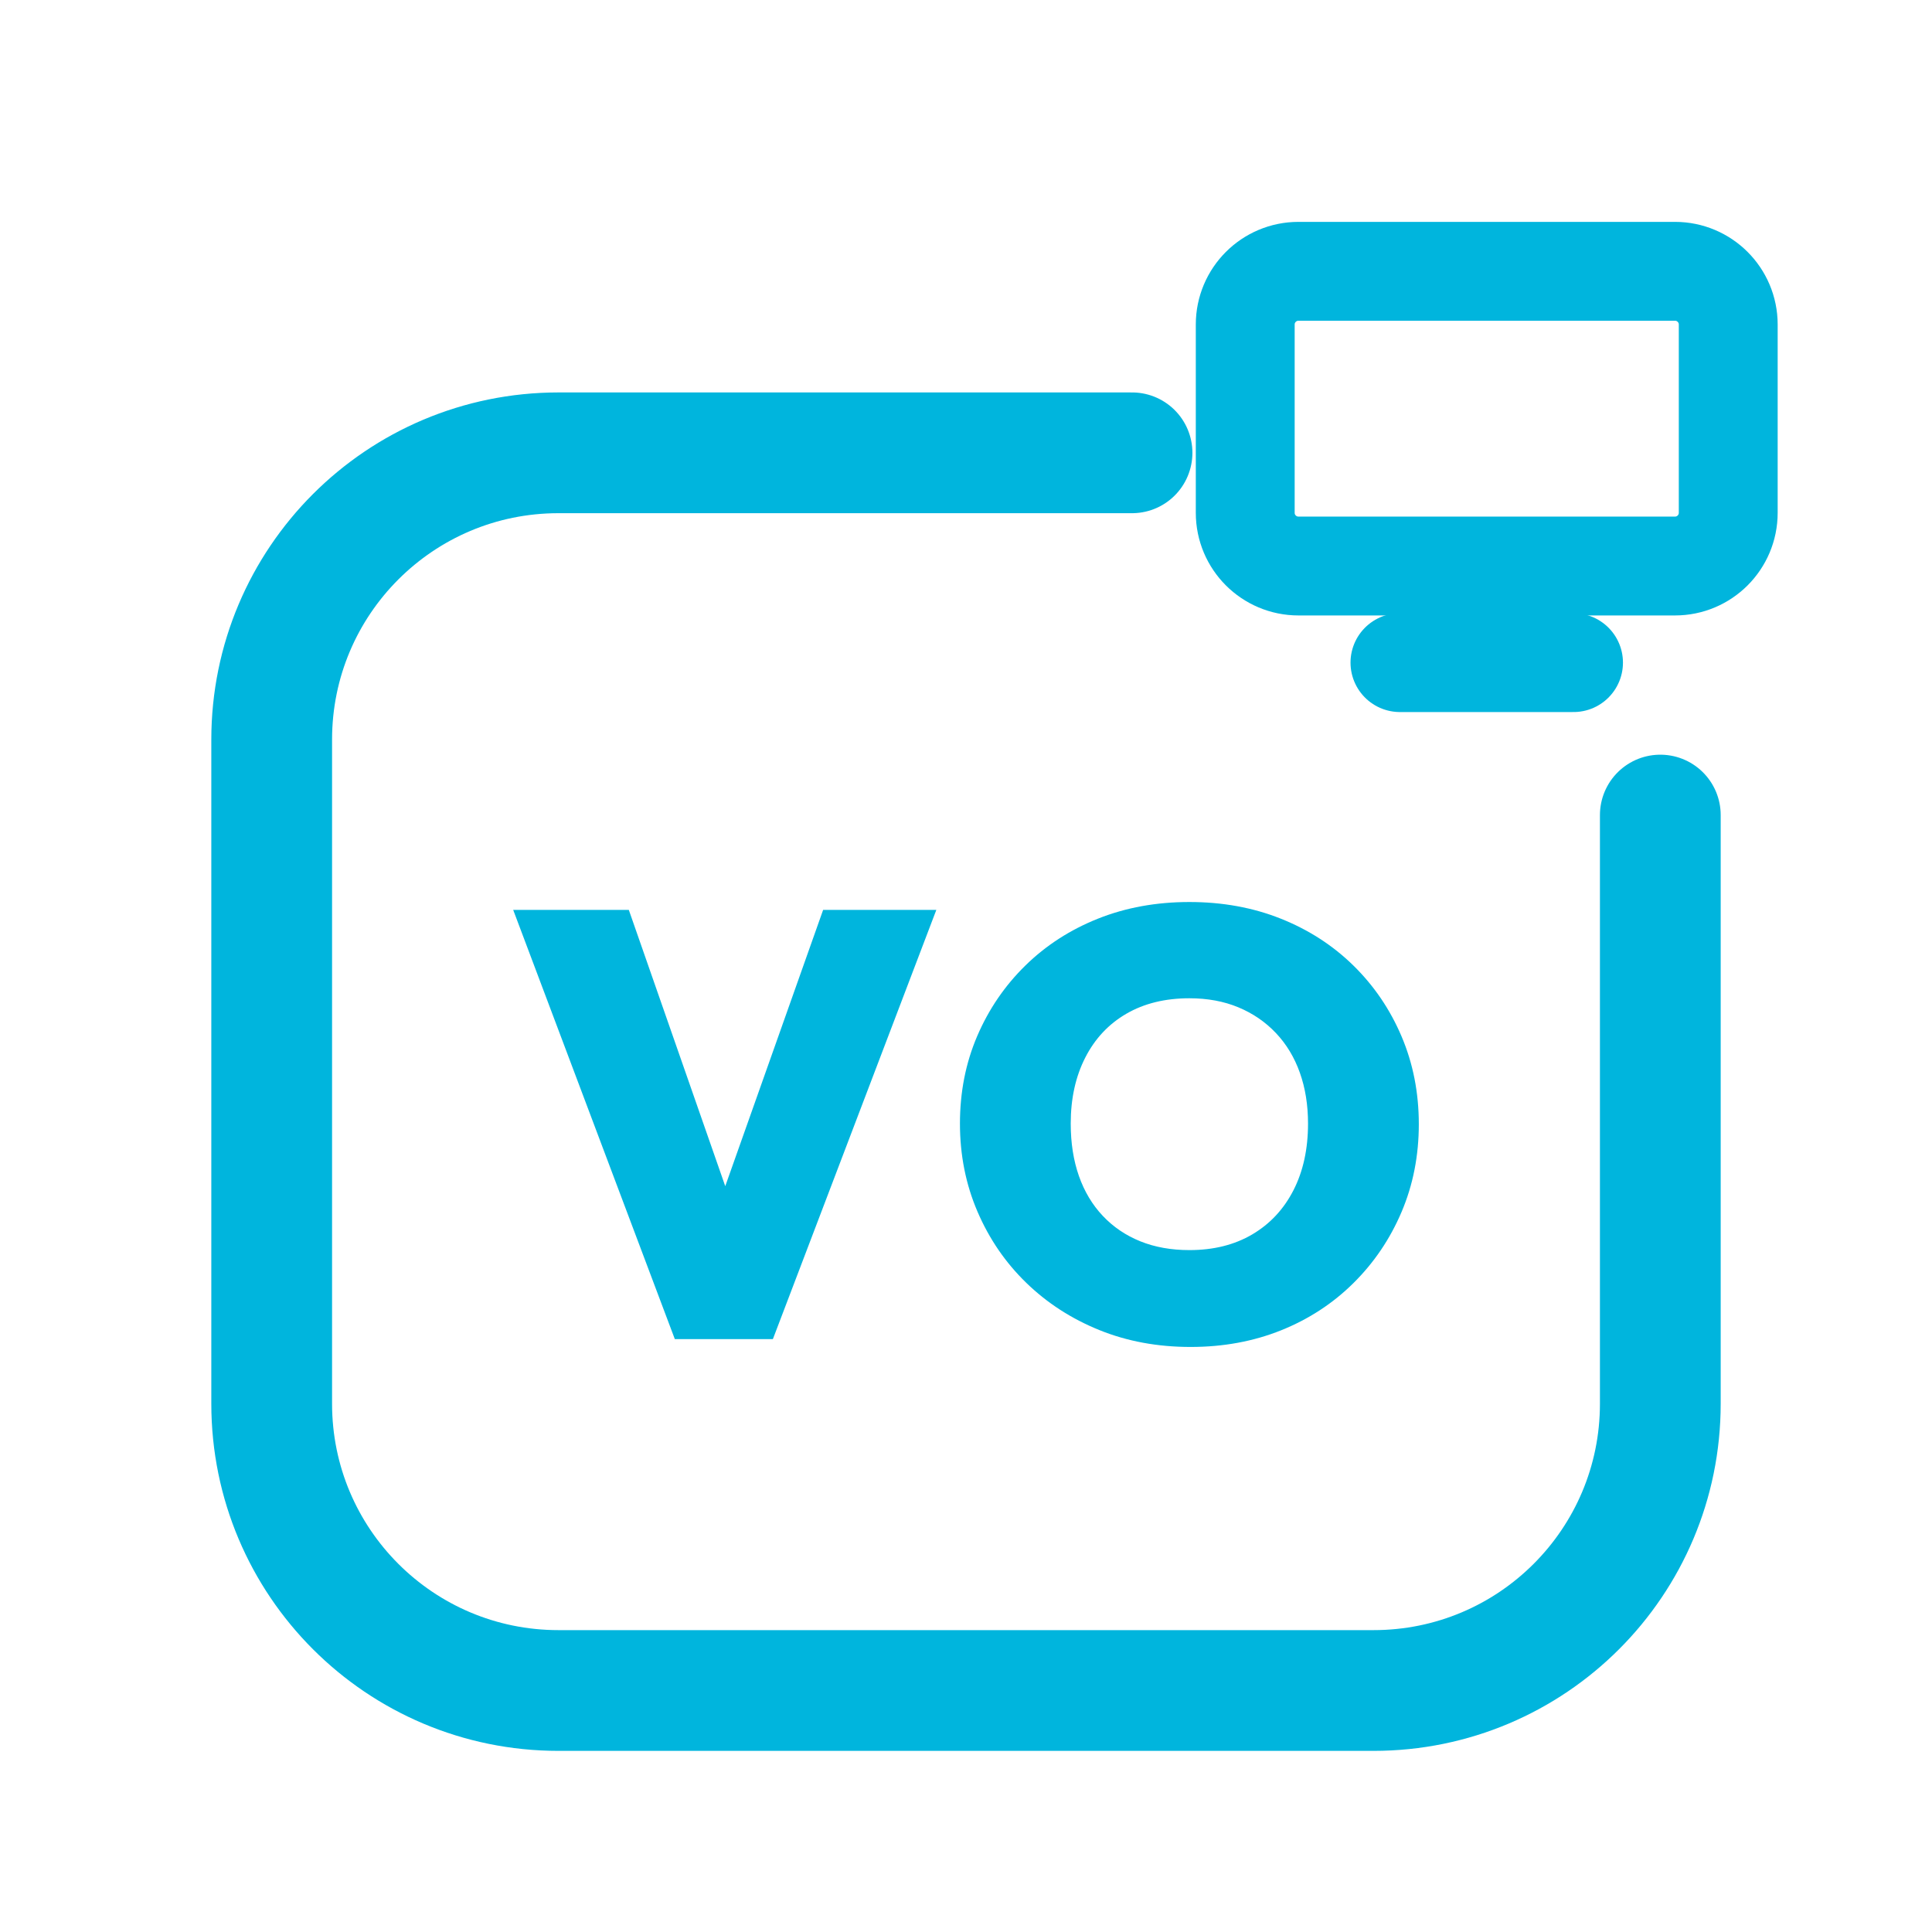
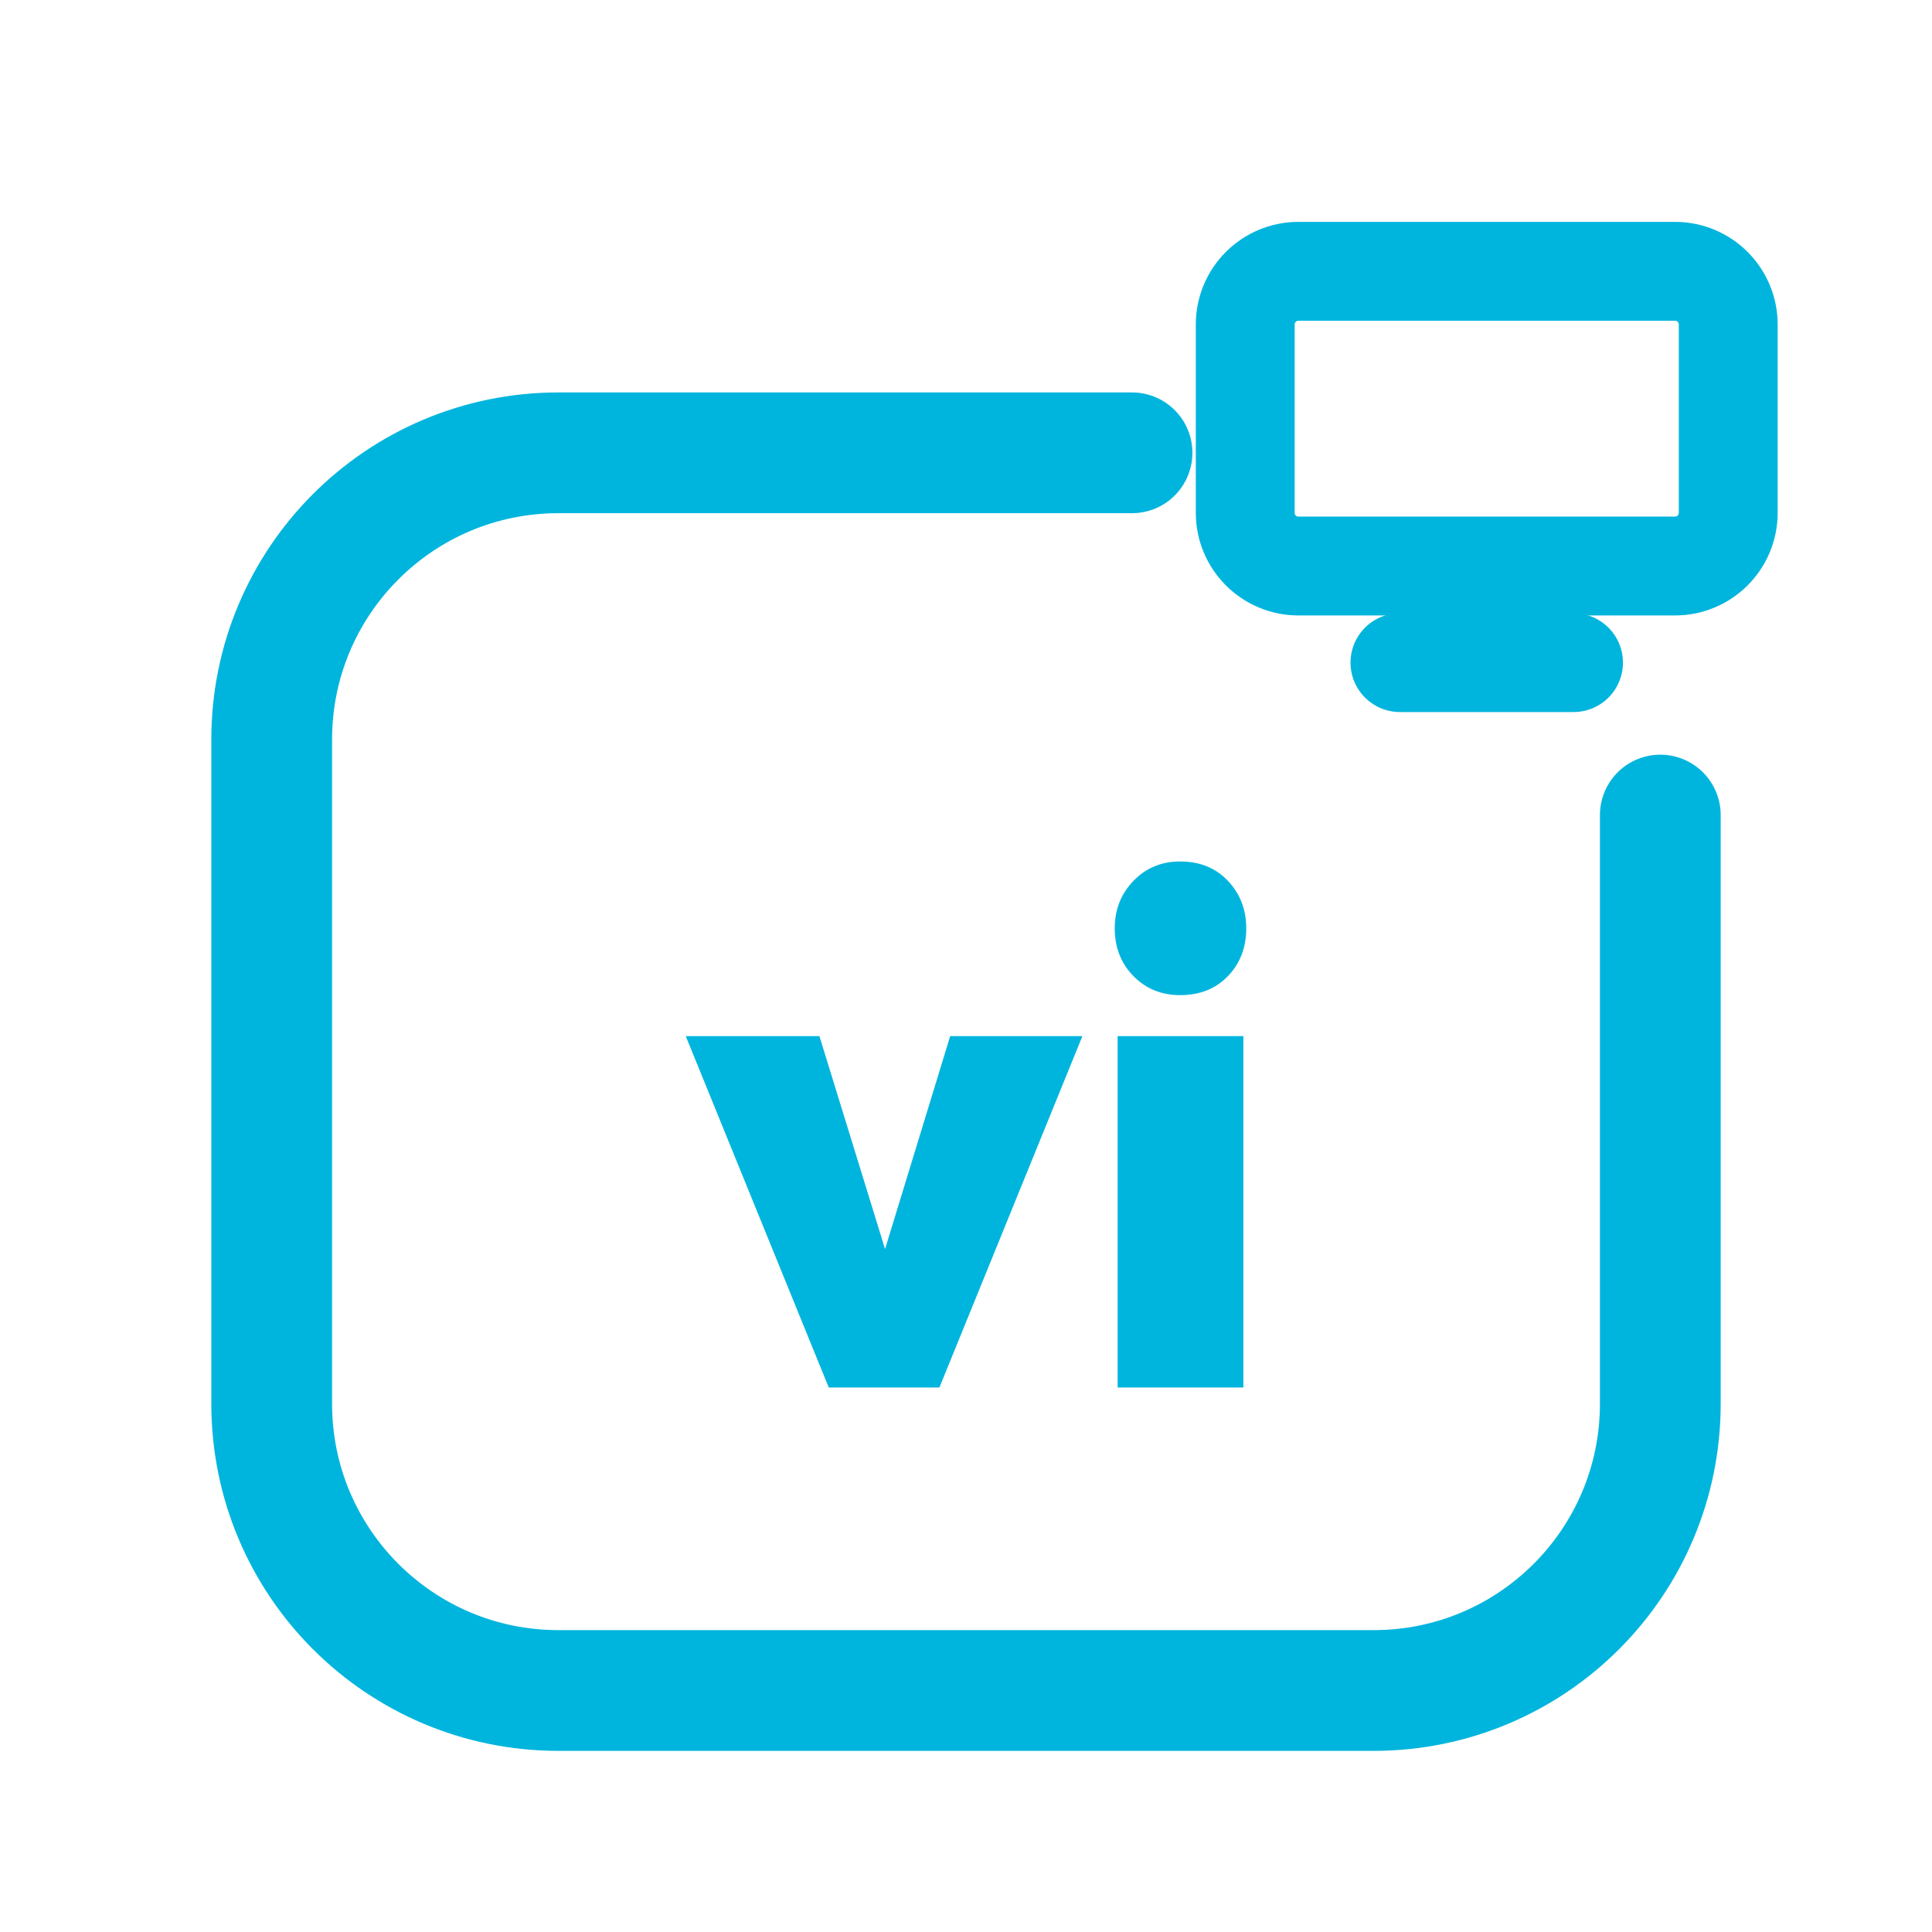
<svg xmlns="http://www.w3.org/2000/svg" viewBox="0 0 512 512" width="512" height="512">
  <path d="M 300 120 L 148 120 C 106 120 72 154 72 196 L 72 372 C 72 414 106 448 148 448 L 364 448 C 406 448 440 414 440 372 L 440 216" fill="none" stroke="#00B5DD" stroke-width="32.0" stroke-linecap="round" stroke-linejoin="round" />
  <rect x="330.0" y="71.9" width="128.0" height="78.1" rx="14.1" fill="none" stroke="#00B5DD" stroke-width="26.2" stroke-linecap="round" stroke-linejoin="round" />
  <path d="M 371.0 175.6 L 417.0 175.6" fill="none" stroke="#00B5DD" stroke-width="26.2" stroke-linecap="round" stroke-linejoin="round" />
-   <path d="M178.834 354.872 136.0 241.128H166.642L198.727 333.053H185.572L218.139 241.128H248.139L204.824 354.872Z" fill="#00B5DD" stroke="none" />
-   <path d="M315.519 356.957Q302.364 356.957 291.294 352.465Q280.225 347.973 271.963 339.952Q263.701 331.93 259.048 321.102Q254.396 310.273 254.396 297.759Q254.396 285.246 258.968 274.578Q263.54 263.909 271.722 255.888Q279.904 247.866 290.973 243.455Q302.043 239.043 315.198 239.043Q328.353 239.043 339.422 243.455Q350.492 247.866 358.674 255.888Q366.856 263.909 371.428 274.658Q376.0 285.406 376.0 297.92Q376.0 310.433 371.428 321.182Q366.856 331.93 358.674 340.032Q350.492 348.134 339.503 352.545Q328.513 356.957 315.519 356.957ZM315.198 331.289Q324.824 331.289 331.882 327.118Q338.941 322.947 342.791 315.406Q346.642 307.866 346.642 297.759Q346.642 290.38 344.476 284.283Q342.31 278.187 338.139 273.775Q333.968 269.364 328.193 266.957Q322.417 264.551 315.198 264.551Q305.572 264.551 298.513 268.642Q291.455 272.733 287.604 280.273Q283.754 287.813 283.754 297.759Q283.754 305.46 285.92 311.636Q288.086 317.813 292.257 322.225Q296.428 326.636 302.203 328.963Q307.979 331.289 315.198 331.289Z" fill="#00B5DD" stroke="none" />
+   <path d="M219.627 367.7 181.73 274.576H217.151L241.336 353.036H227.815L251.81 274.576H286.851L248.954 367.7Z" fill="#00B5DD" stroke="none" />
+   <path d="M296.182 367.7V274.576H329.509V367.7ZM312.75 263.721Q305.323 263.721 300.372 258.675Q295.42 253.628 295.42 246.011Q295.42 238.584 300.372 233.442Q305.323 228.3 312.75 228.3Q320.558 228.3 325.414 233.442Q330.27 238.584 330.27 246.011Q330.27 253.628 325.414 258.675Q320.558 263.721 312.75 263.721Z" fill="#00B5DD" stroke="none" />
</svg>
